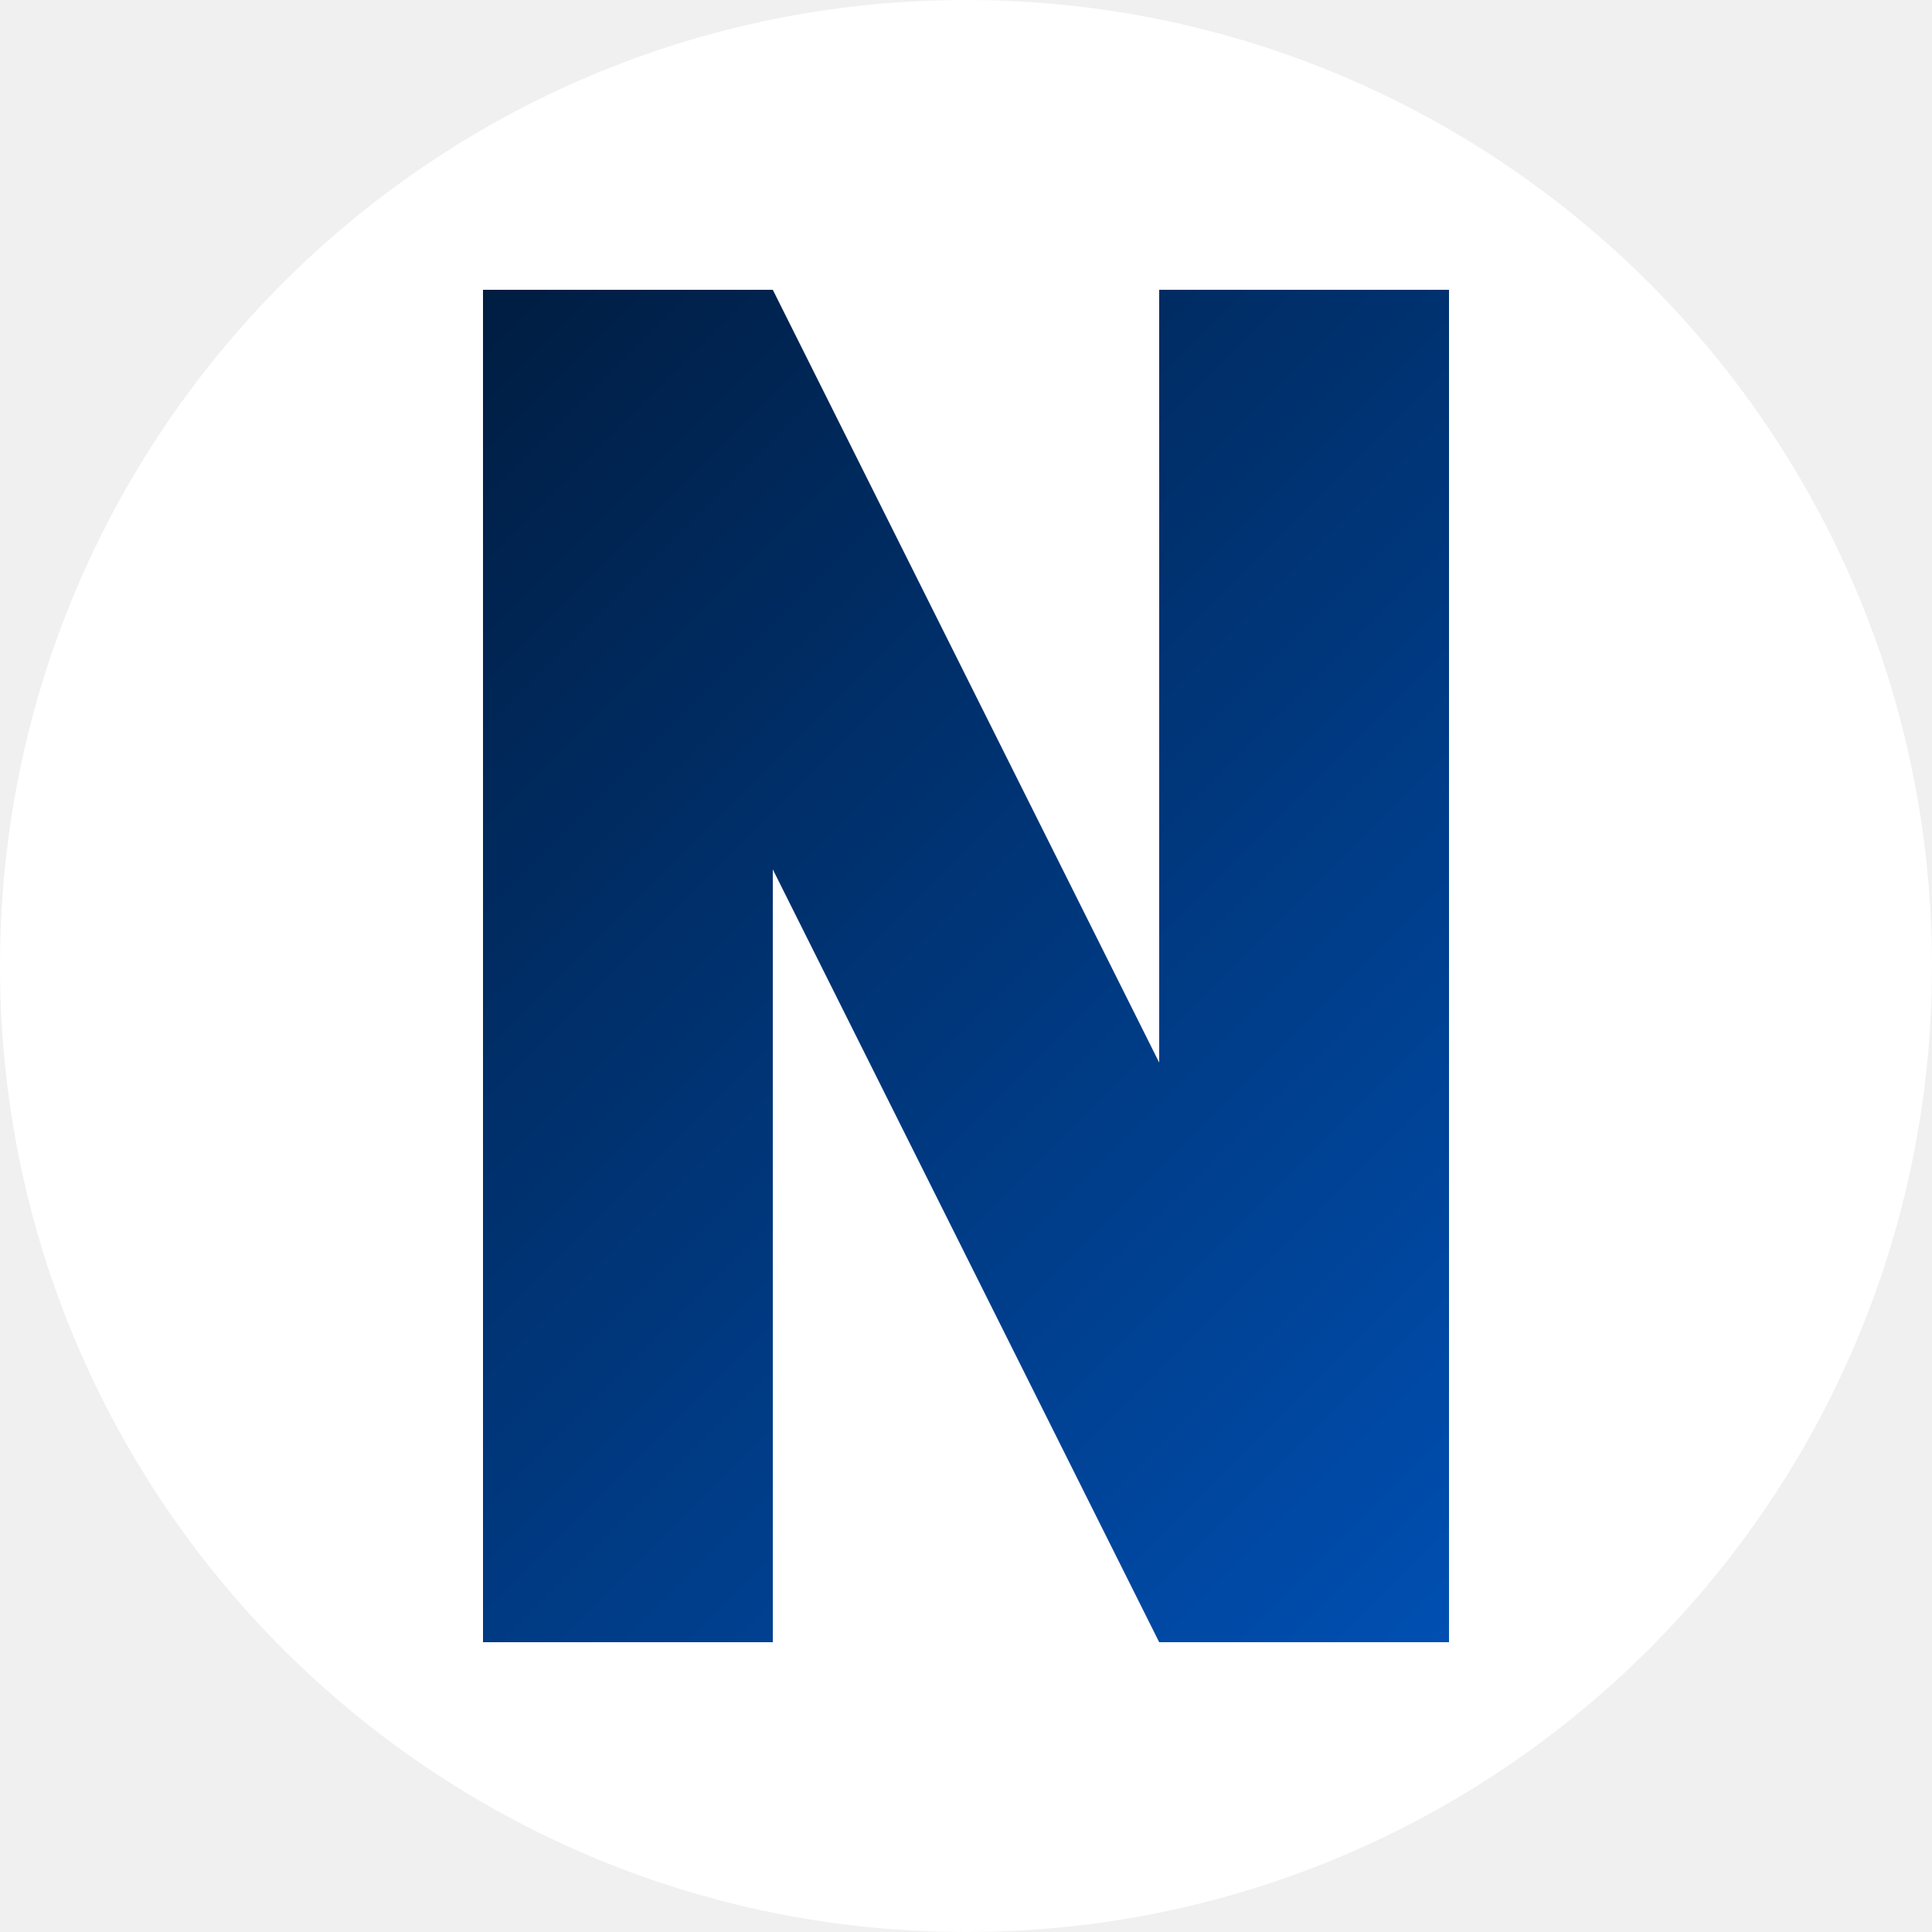
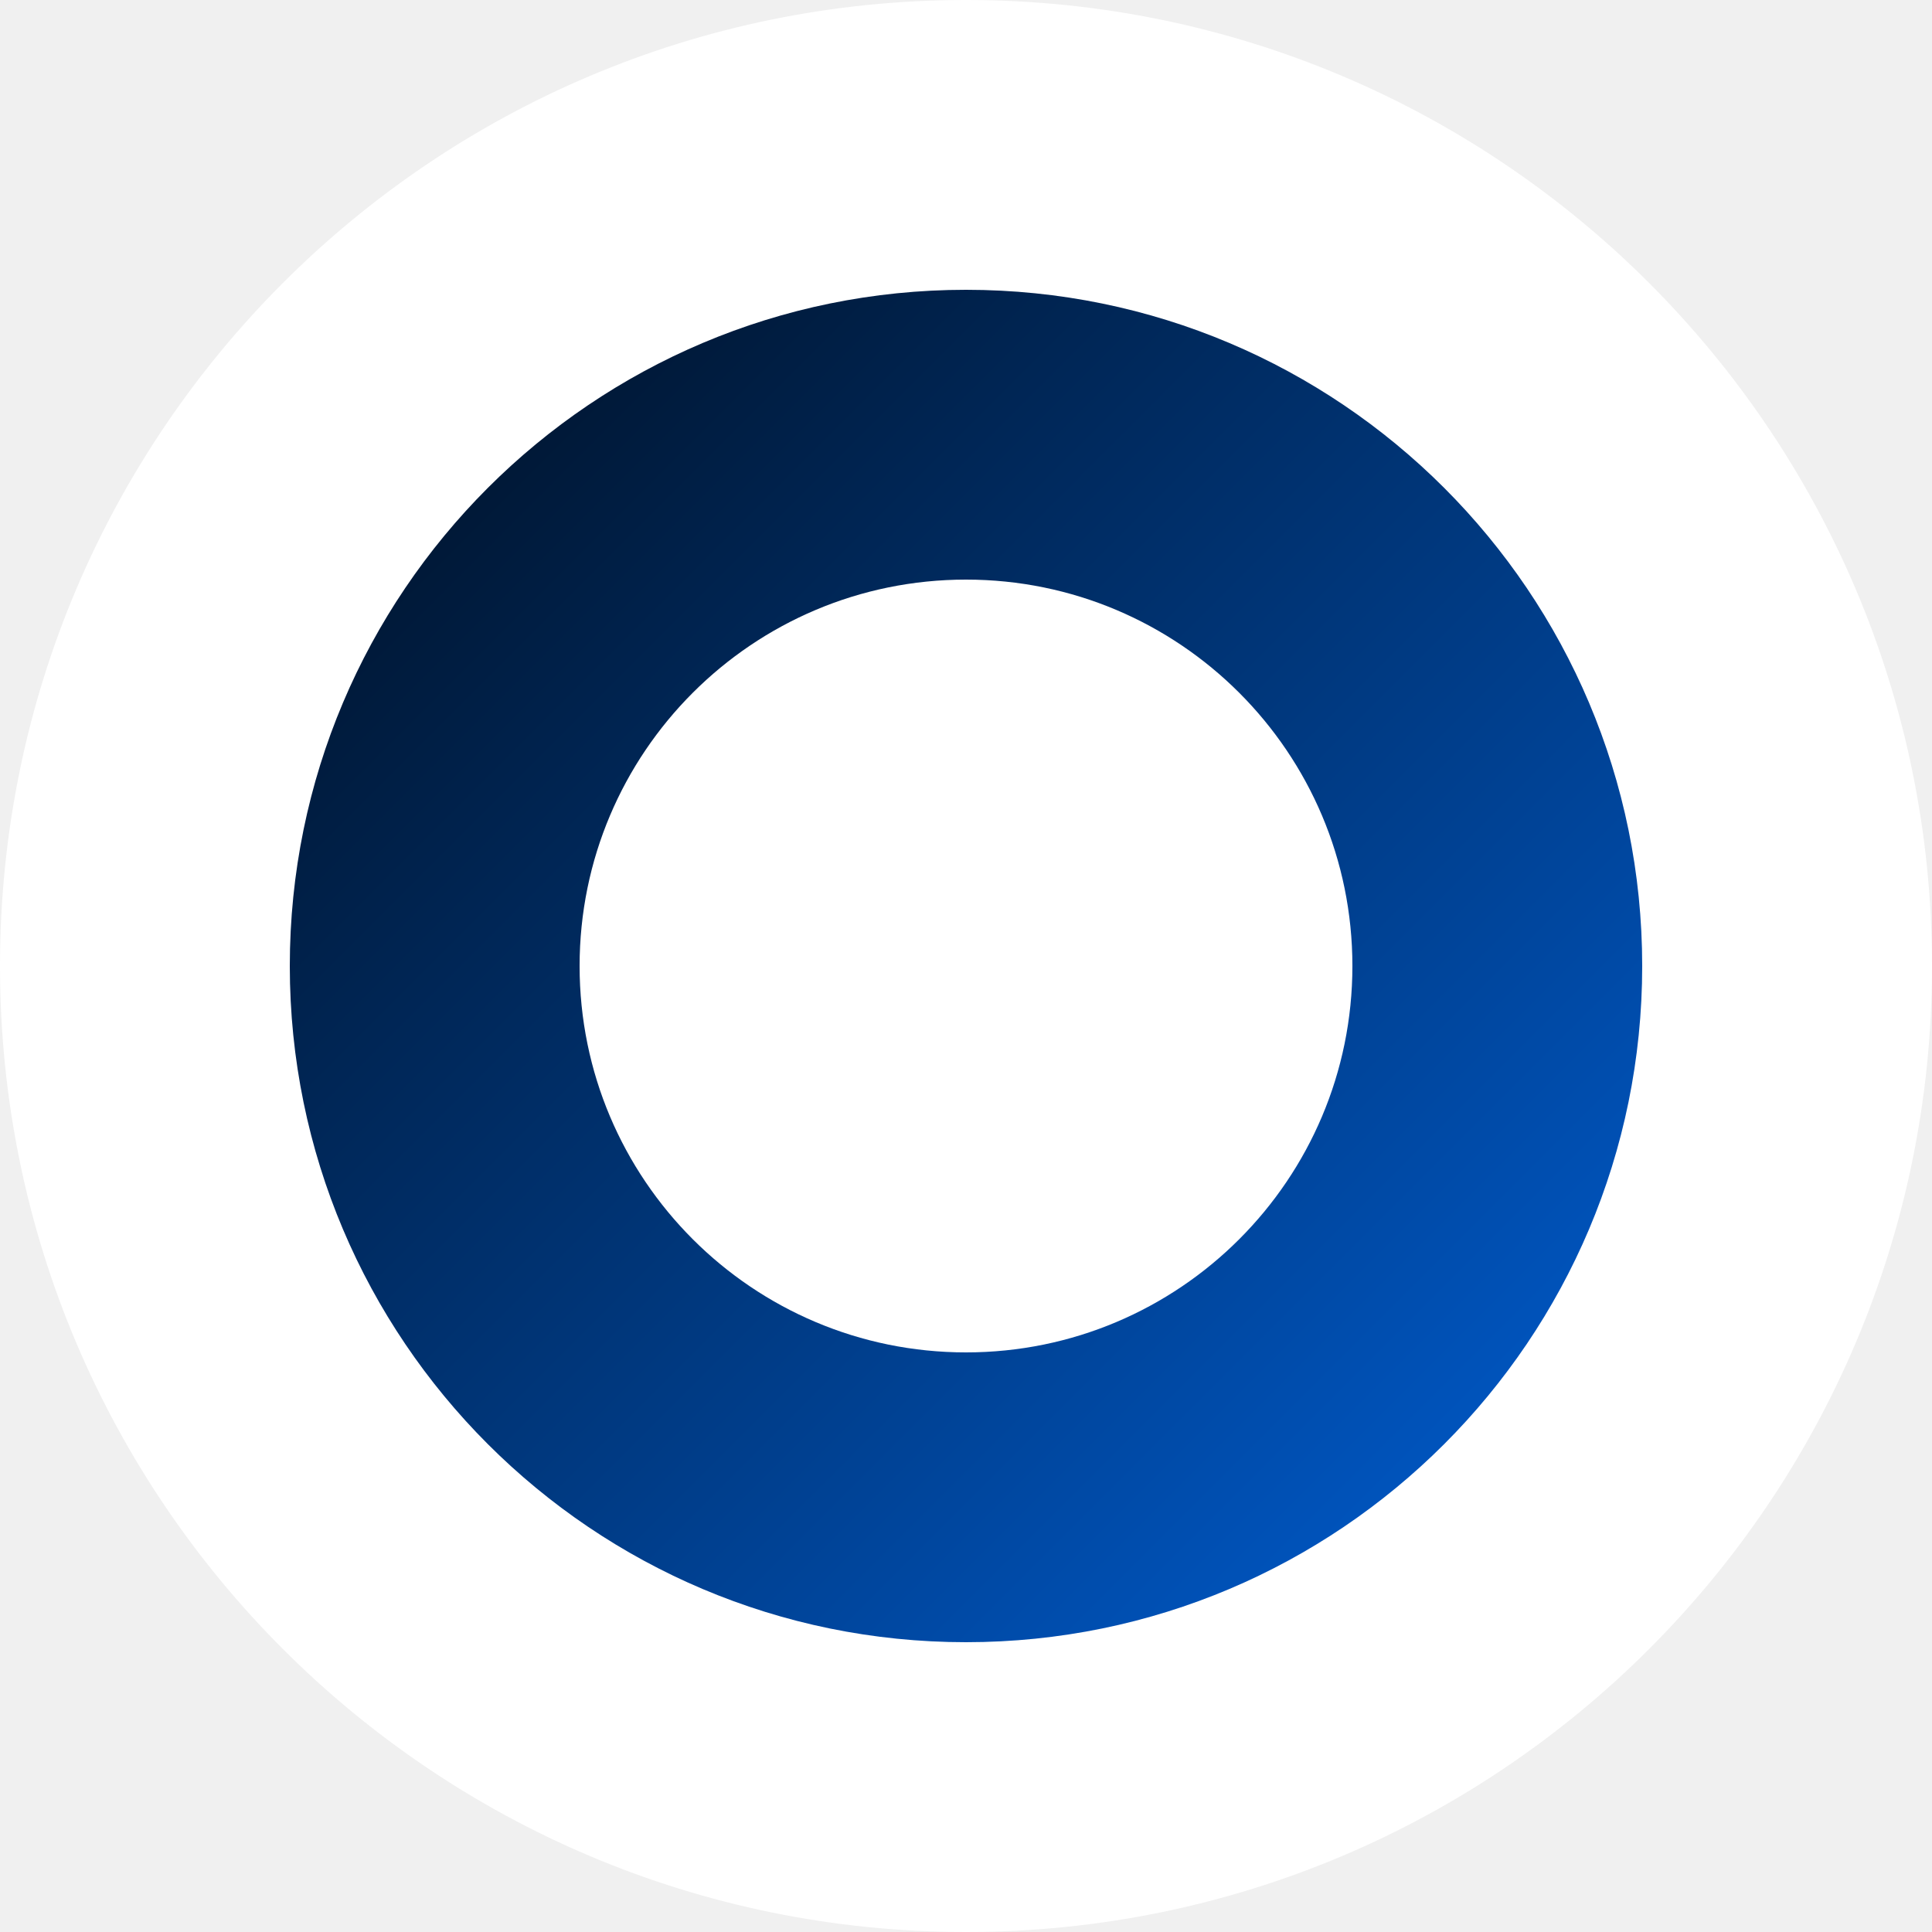
<svg xmlns="http://www.w3.org/2000/svg" viewBox="0 0 400 400">
  <defs>
-     <linearGradient id="nGradient" x1="0%" y1="0%" x2="100%" y2="100%">
+     <linearGradient id="oGradient" x1="0%" y1="0%" x2="100%" y2="100%">
      <stop offset="0%" stop-color="#000c1b" />
      <stop offset="100%" stop-color="#0060d8" />
    </linearGradient>
-     <mask id="nMask">
-       <rect width="400" height="400" fill="black" />
-       <rect x="100" y="60" width="60" height="280" fill="white" />
-       <rect x="240" y="60" width="60" height="280" fill="white" />
-       <polygon points="100,60 160,60 300,340 240,340" fill="white" />
-     </mask>
  </defs>
  <circle cx="200" cy="200" r="200" fill="white" />
-   <circle cx="200" cy="200" r="200" fill="url(#nGradient)" mask="url(#nMask)" />
+   <circle cx="200" cy="200" r="140" fill="url(#oGradient)" />
+   <circle cx="200" cy="200" r="80" fill="white" />
</svg>
